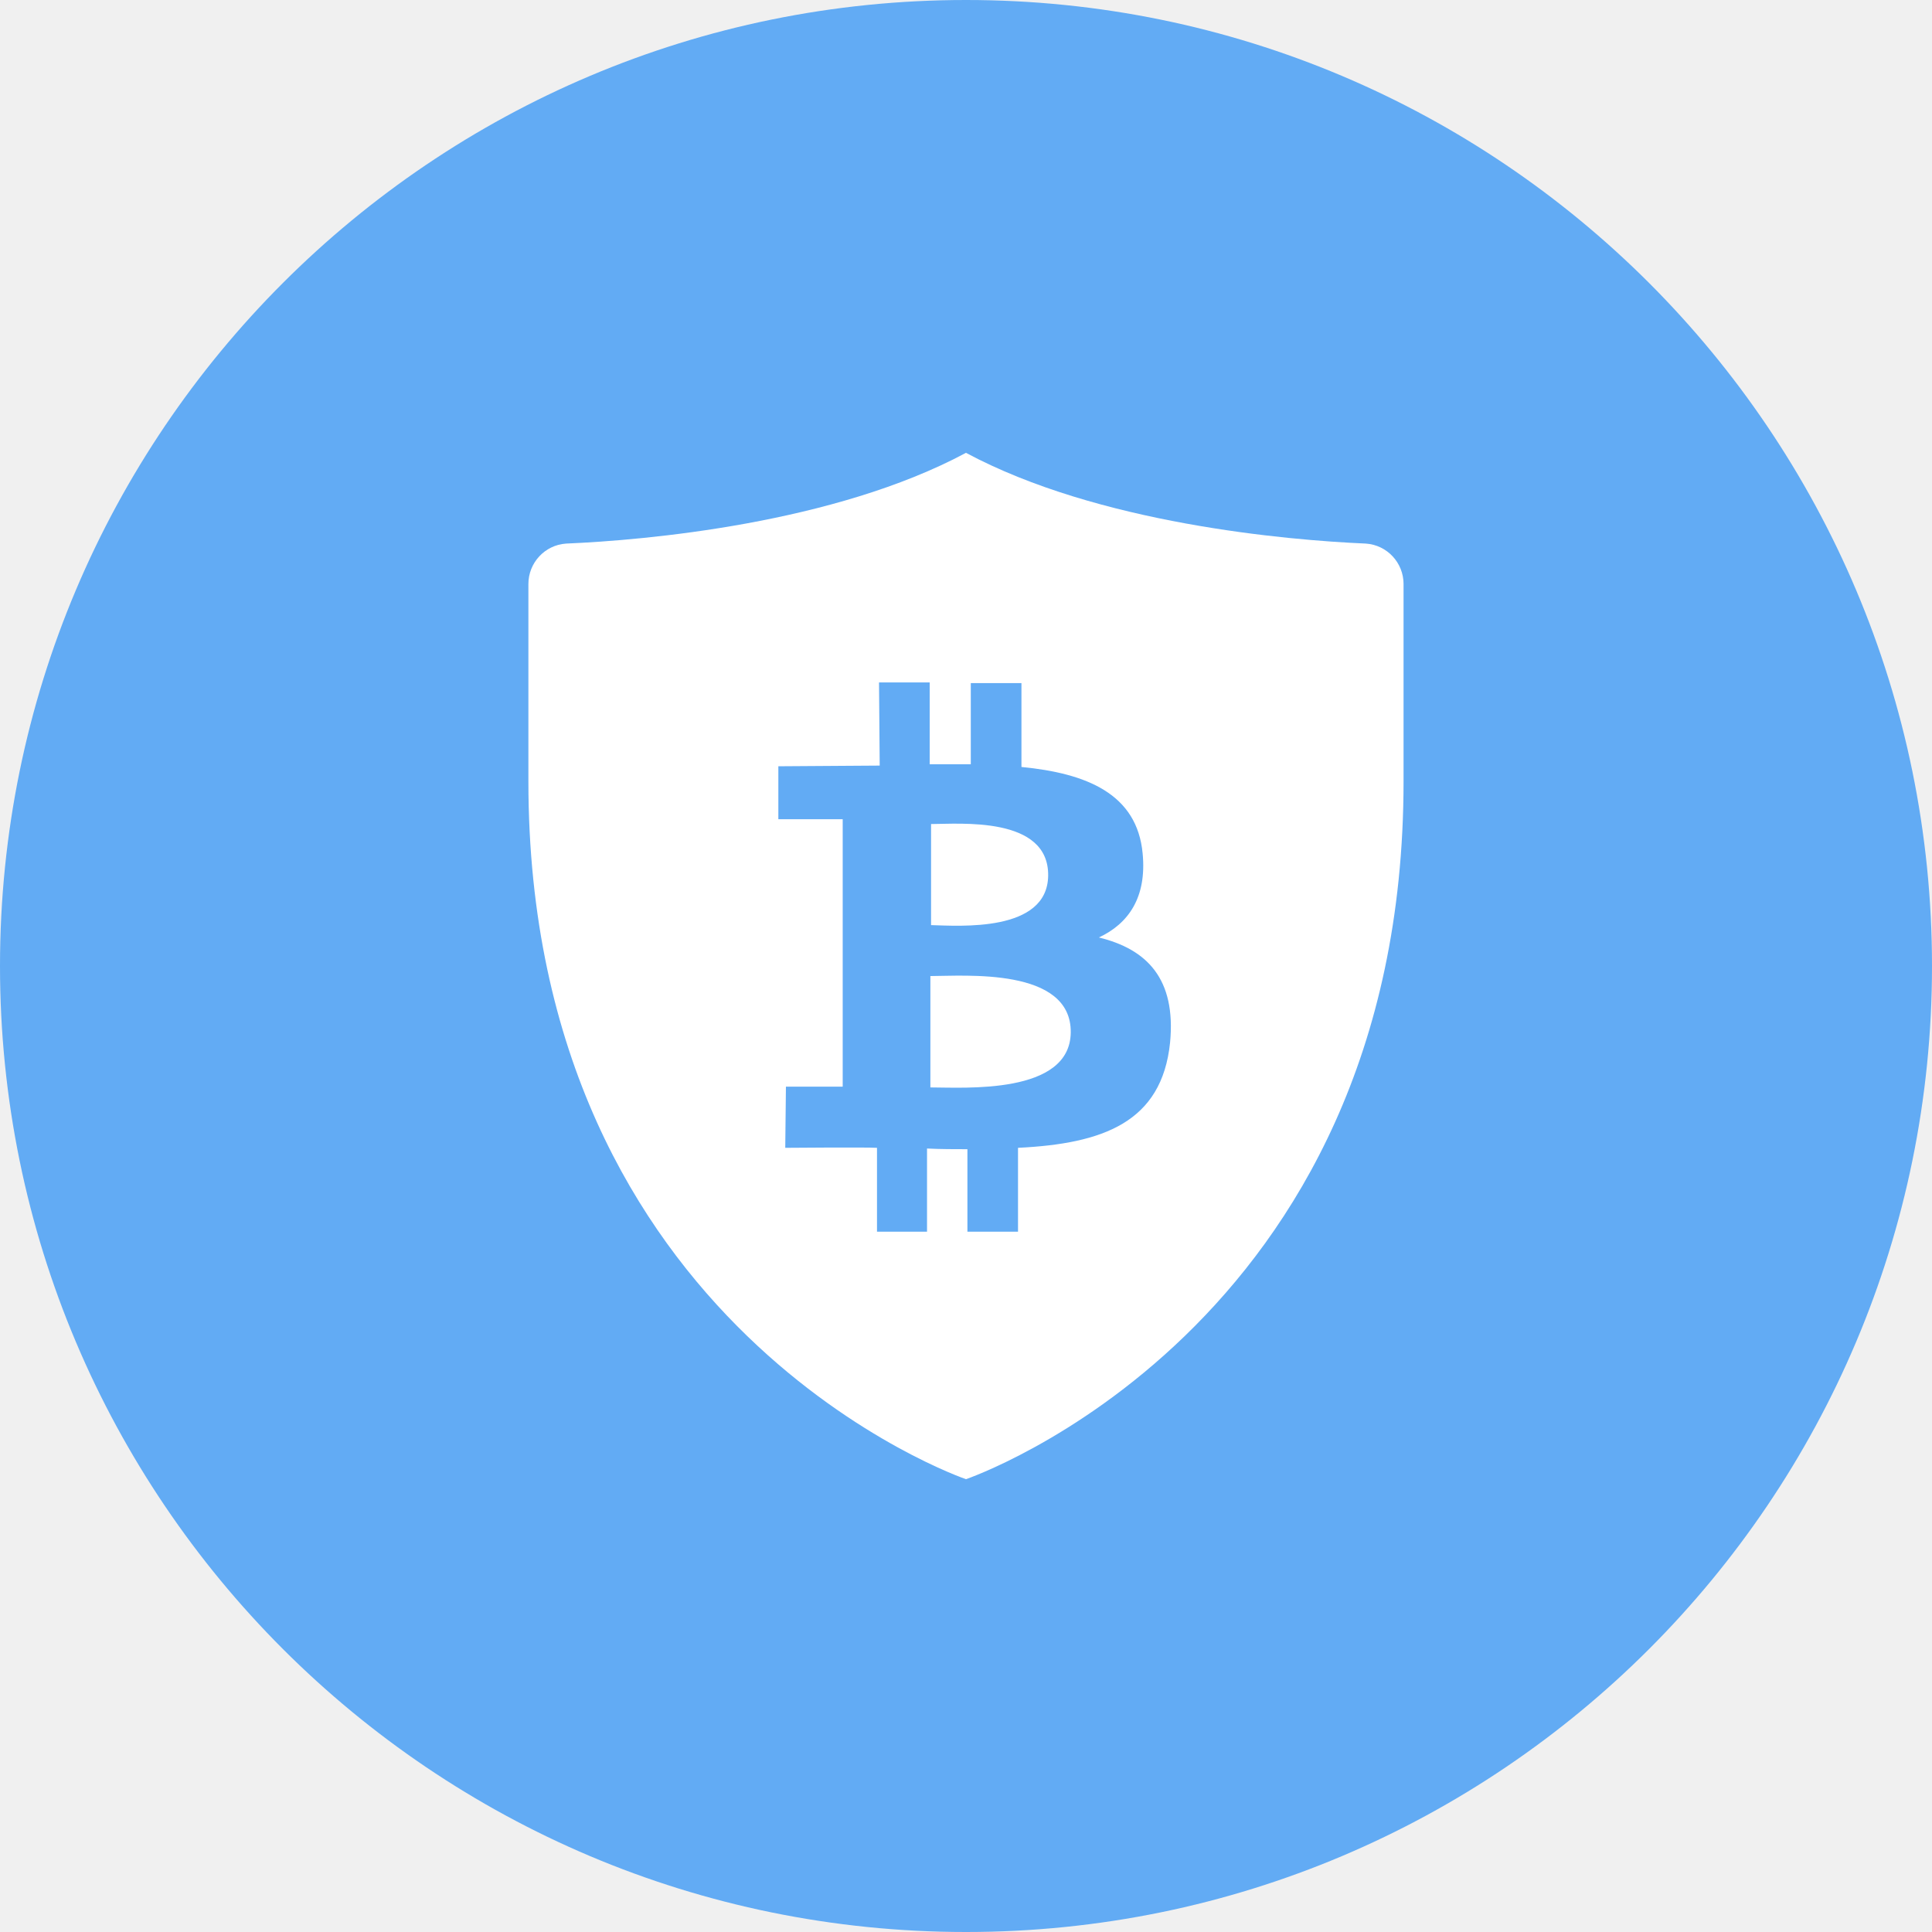
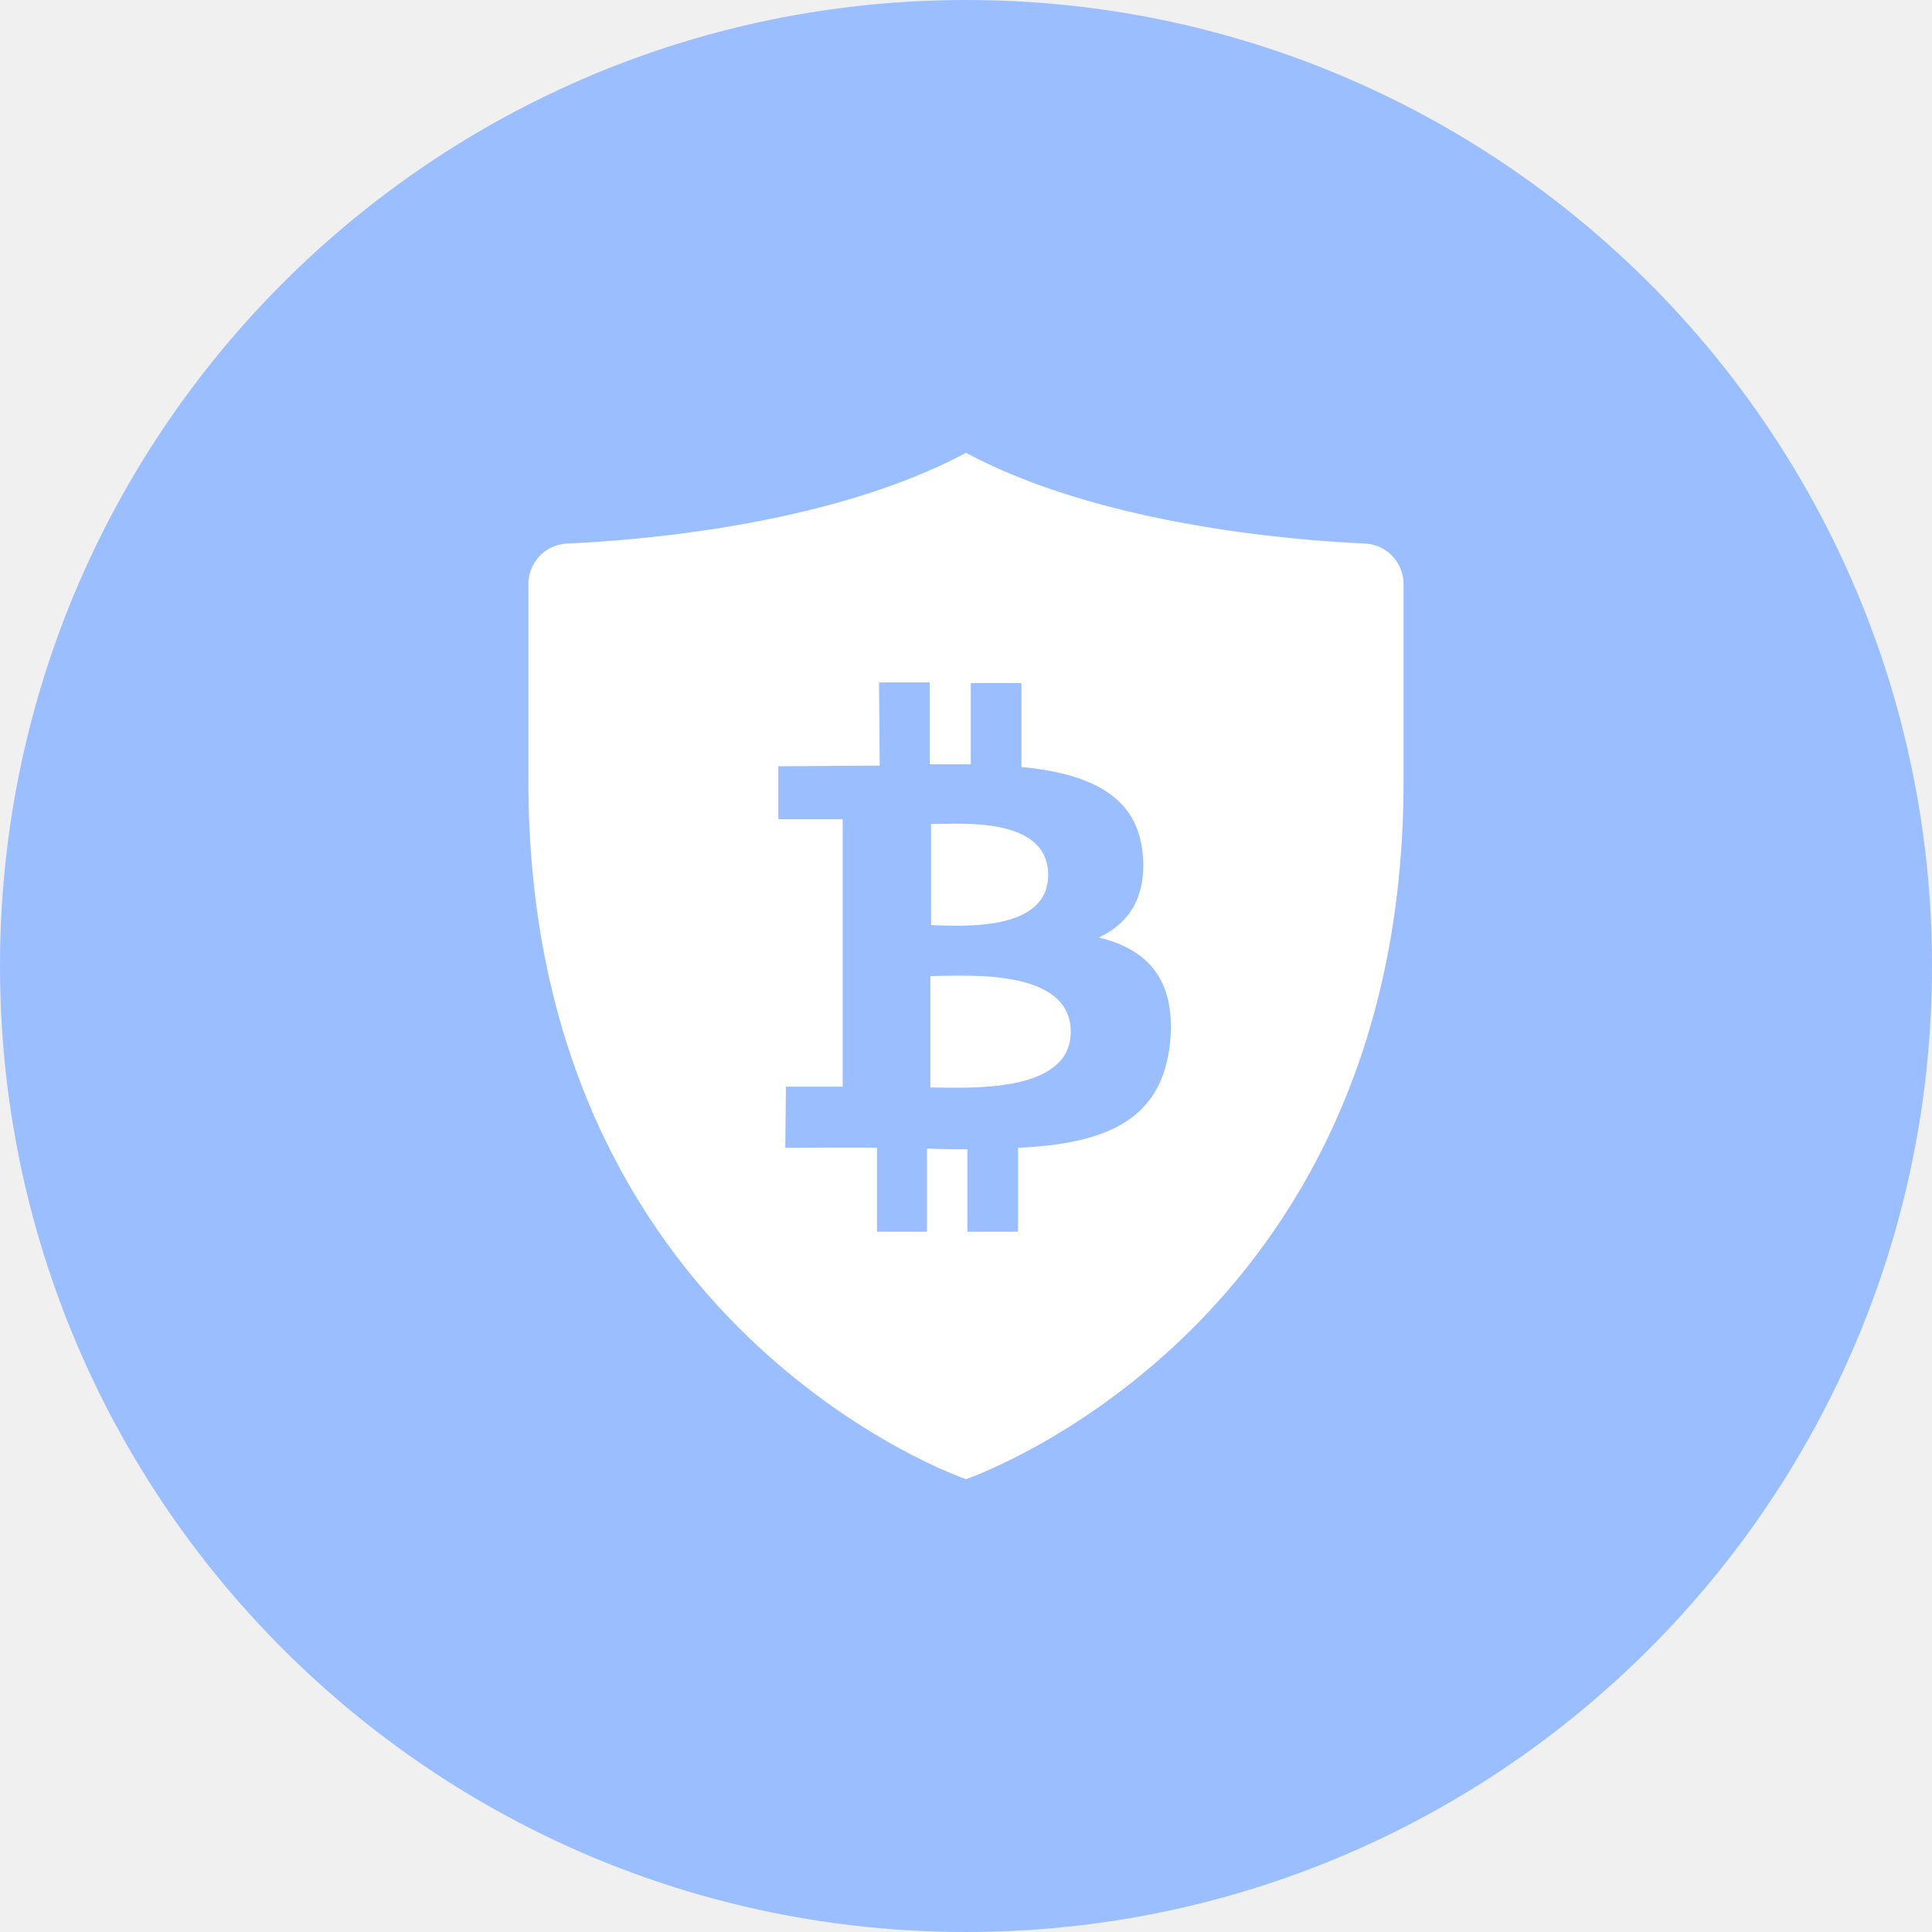
- <svg xmlns="http://www.w3.org/2000/svg" viewBox="0 0 1024 1024">
-   <circle cx="512" cy="512" r="512" style="fill:#62abf4" />
-   <path d="M493.48 490.33v-53.57c14.85 0 62.43-4.38 62.07 27.33-.36 30.24-47.18 26.63-62.07 26.24Zm-.36 27v59.03c17.78 0 74.04 4.01 74.4-29.15.37-34.66-56.58-29.88-74.4-29.88Zm250.79-207.69v104.53C743.92 704.94 511.99 784 511.99 784s-231.93-79.07-231.93-369.83V309.6c-.02-11.32 8.71-20.72 19.96-21.49 42.11-1.79 141.92-10.57 211.97-48.1 70.05 37.53 169.86 46.28 211.96 48.1 11.25.77 19.98 10.17 19.97 21.49v.04Zm-161.5 187.25c15.61-7.29 25.45-21.13 23.22-44.46-2.91-31.7-29.77-42.58-64.24-45.92v-44.45h-26.85v43h-21.78V361.7H465.9l.36 44.08c-5.81 0-53.72.36-53.72.36v28.05h34.11v141.75h-30.09l-.36 32.43s42.42-.36 48.63 0v44.46h26.51v-44.09c7.26.36 14.52.36 21.41.36v43.72h26.82v-44.45c45-2.18 76.22-13.48 80.59-55.75 3.26-33.89-12.34-49.56-37.75-55.74Z" style="fill:#fff" />
+ <svg xmlns="http://www.w3.org/2000/svg" version="1.1" viewBox="0 0 1024 1024">
+   <circle cx="512" cy="512" r="512" fill="#9abeff" />
+   <path d="M493.48 490.33v-53.57c14.85 0 62.43-4.38 62.07 27.33-.36 30.24-47.18 26.63-62.07 26.24Zm-.36 27v59.03c17.78 0 74.04 4.01 74.4-29.15.37-34.66-56.58-29.88-74.4-29.88Zm250.79-207.69v104.53C743.92 704.94 511.99 784 511.99 784s-231.93-79.07-231.93-369.83V309.6c-.02-11.32 8.71-20.72 19.96-21.49 42.11-1.79 141.92-10.57 211.97-48.1 70.05 37.53 169.86 46.28 211.96 48.1 11.25.77 19.98 10.17 19.97 21.49v.04Zm-161.5 187.25c15.61-7.29 25.45-21.13 23.22-44.46-2.91-31.7-29.77-42.58-64.24-45.92v-44.45h-26.85v43h-21.78V361.7H465.9l.36 44.08c-5.81 0-53.72.36-53.72.36v28.05h34.11v141.75h-30.09l-.36 32.43s42.42-.36 48.63 0v44.46h26.51v-44.09c7.26.36 14.52.36 21.41.36v43.72h26.82v-44.45c45-2.18 76.22-13.48 80.59-55.75 3.26-33.89-12.34-49.56-37.75-55.74Z" fill="#fff" />
</svg>
